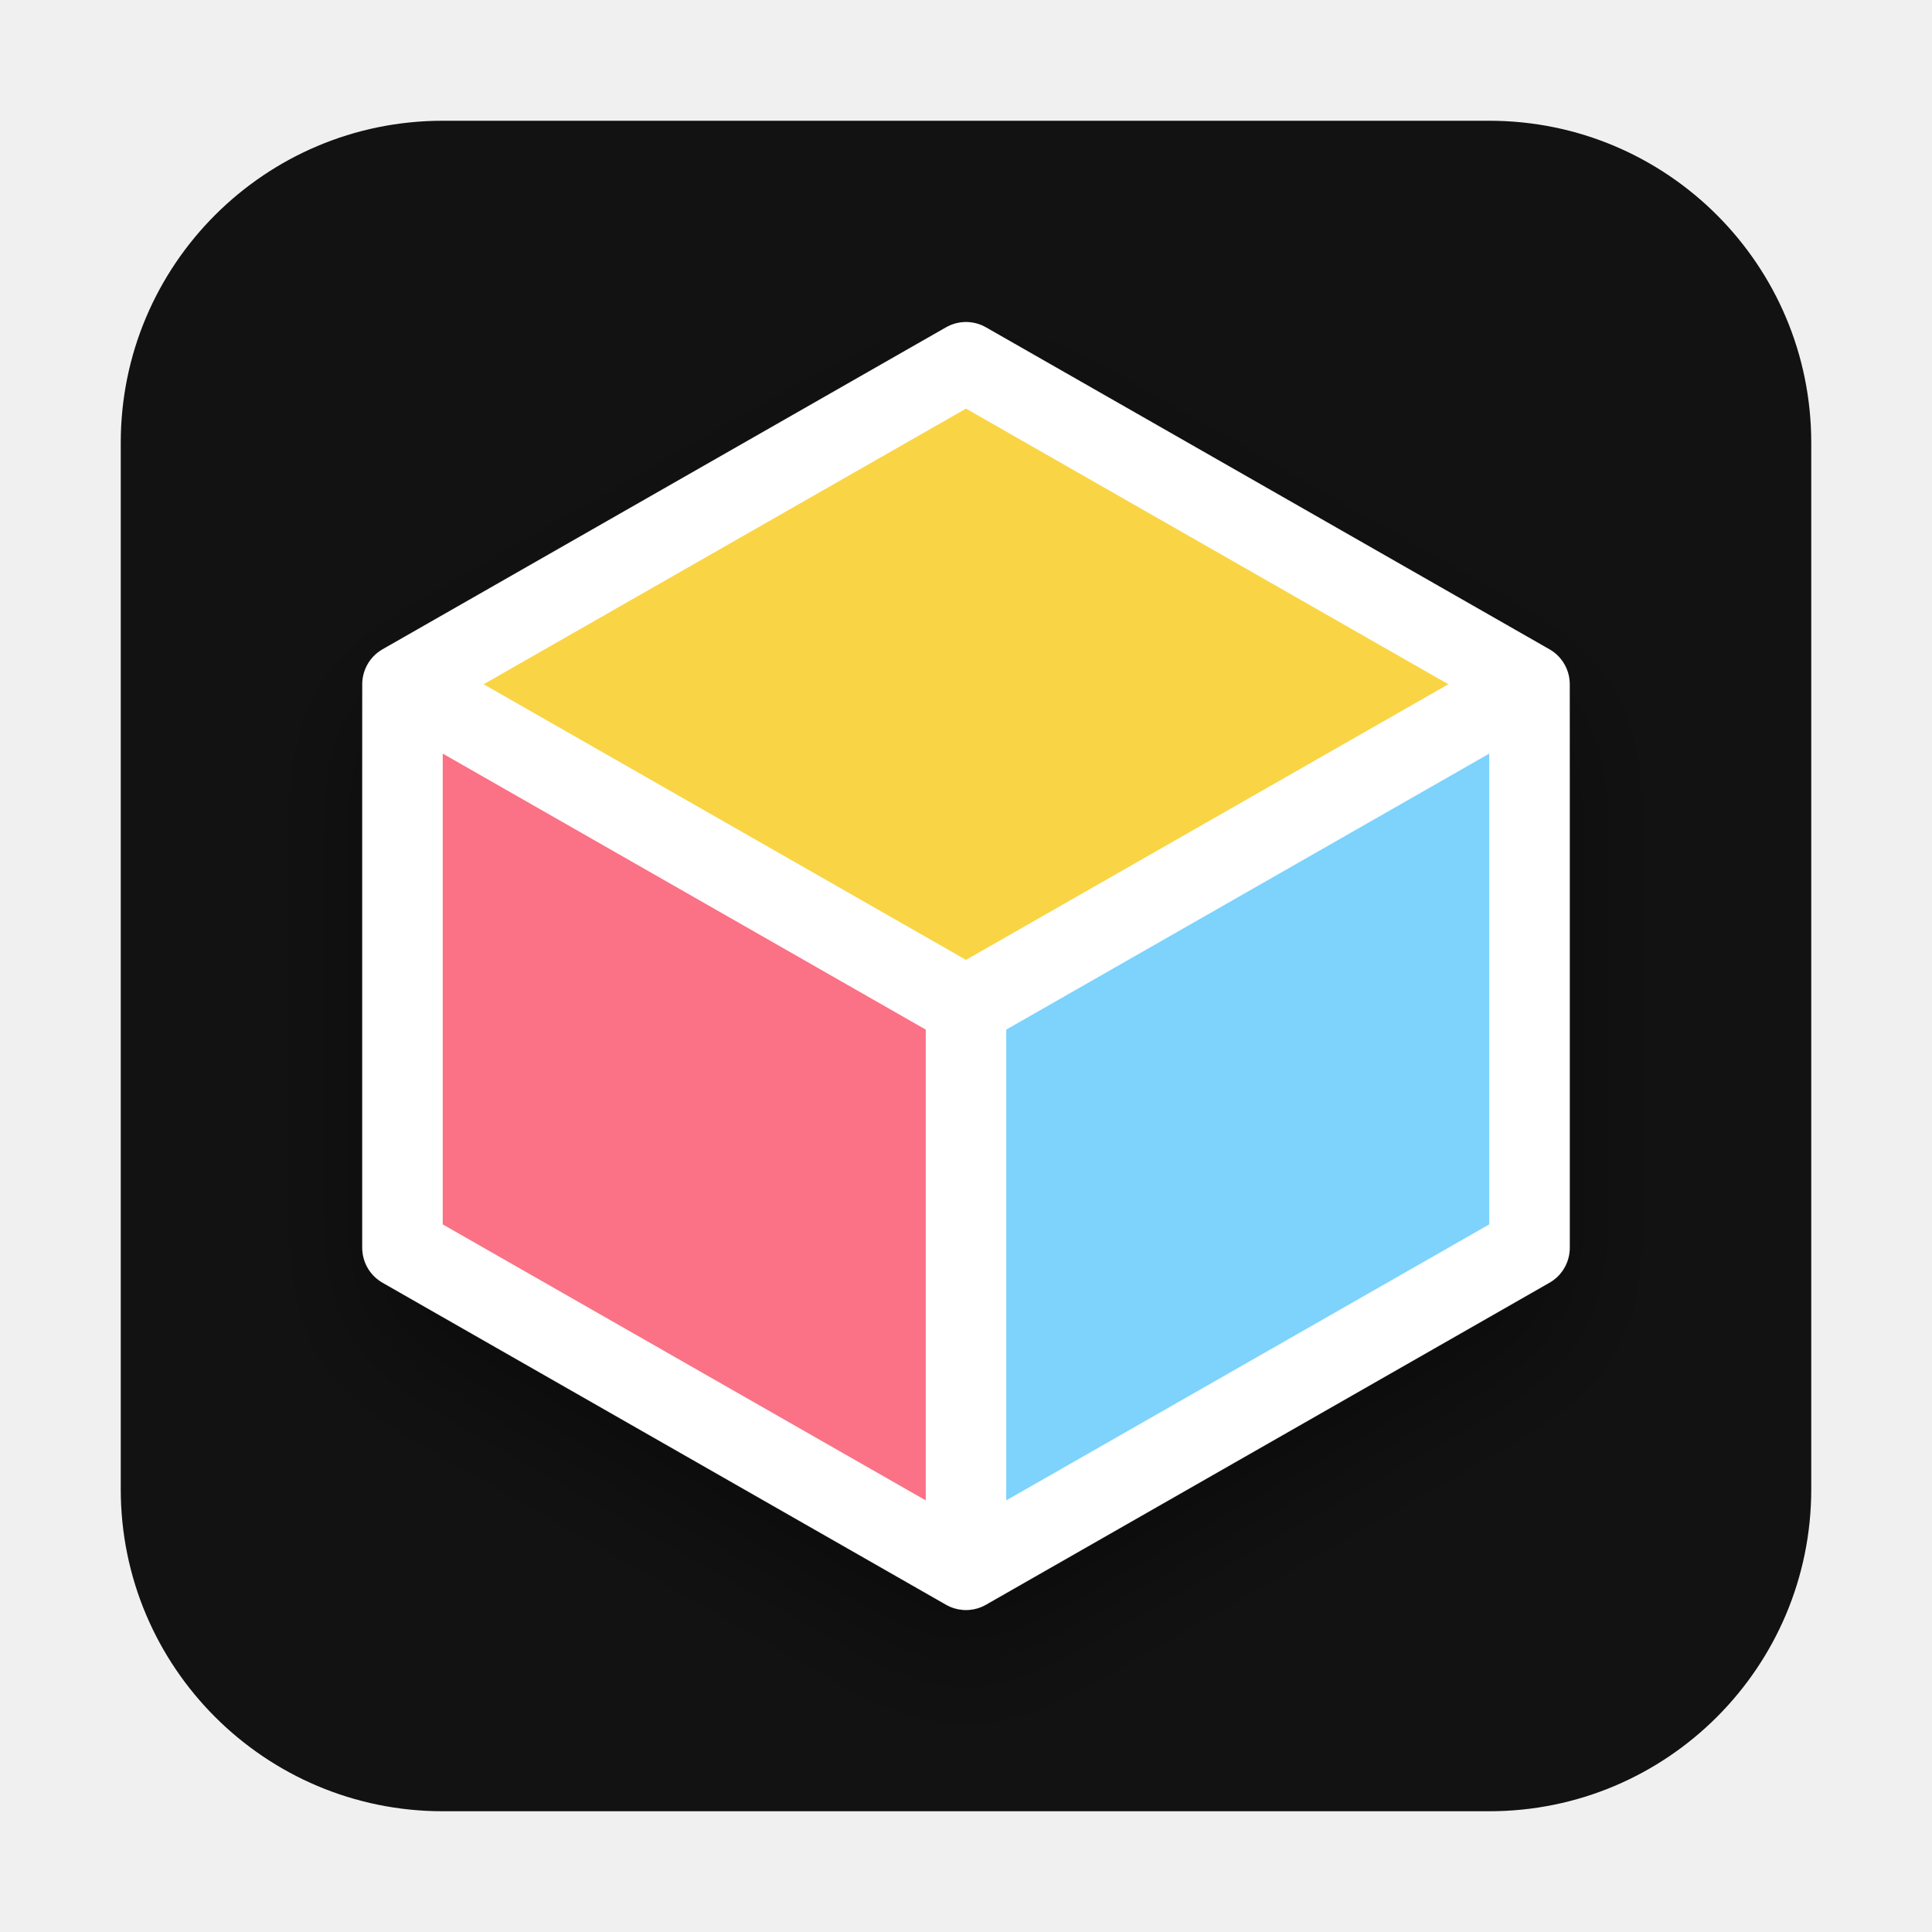
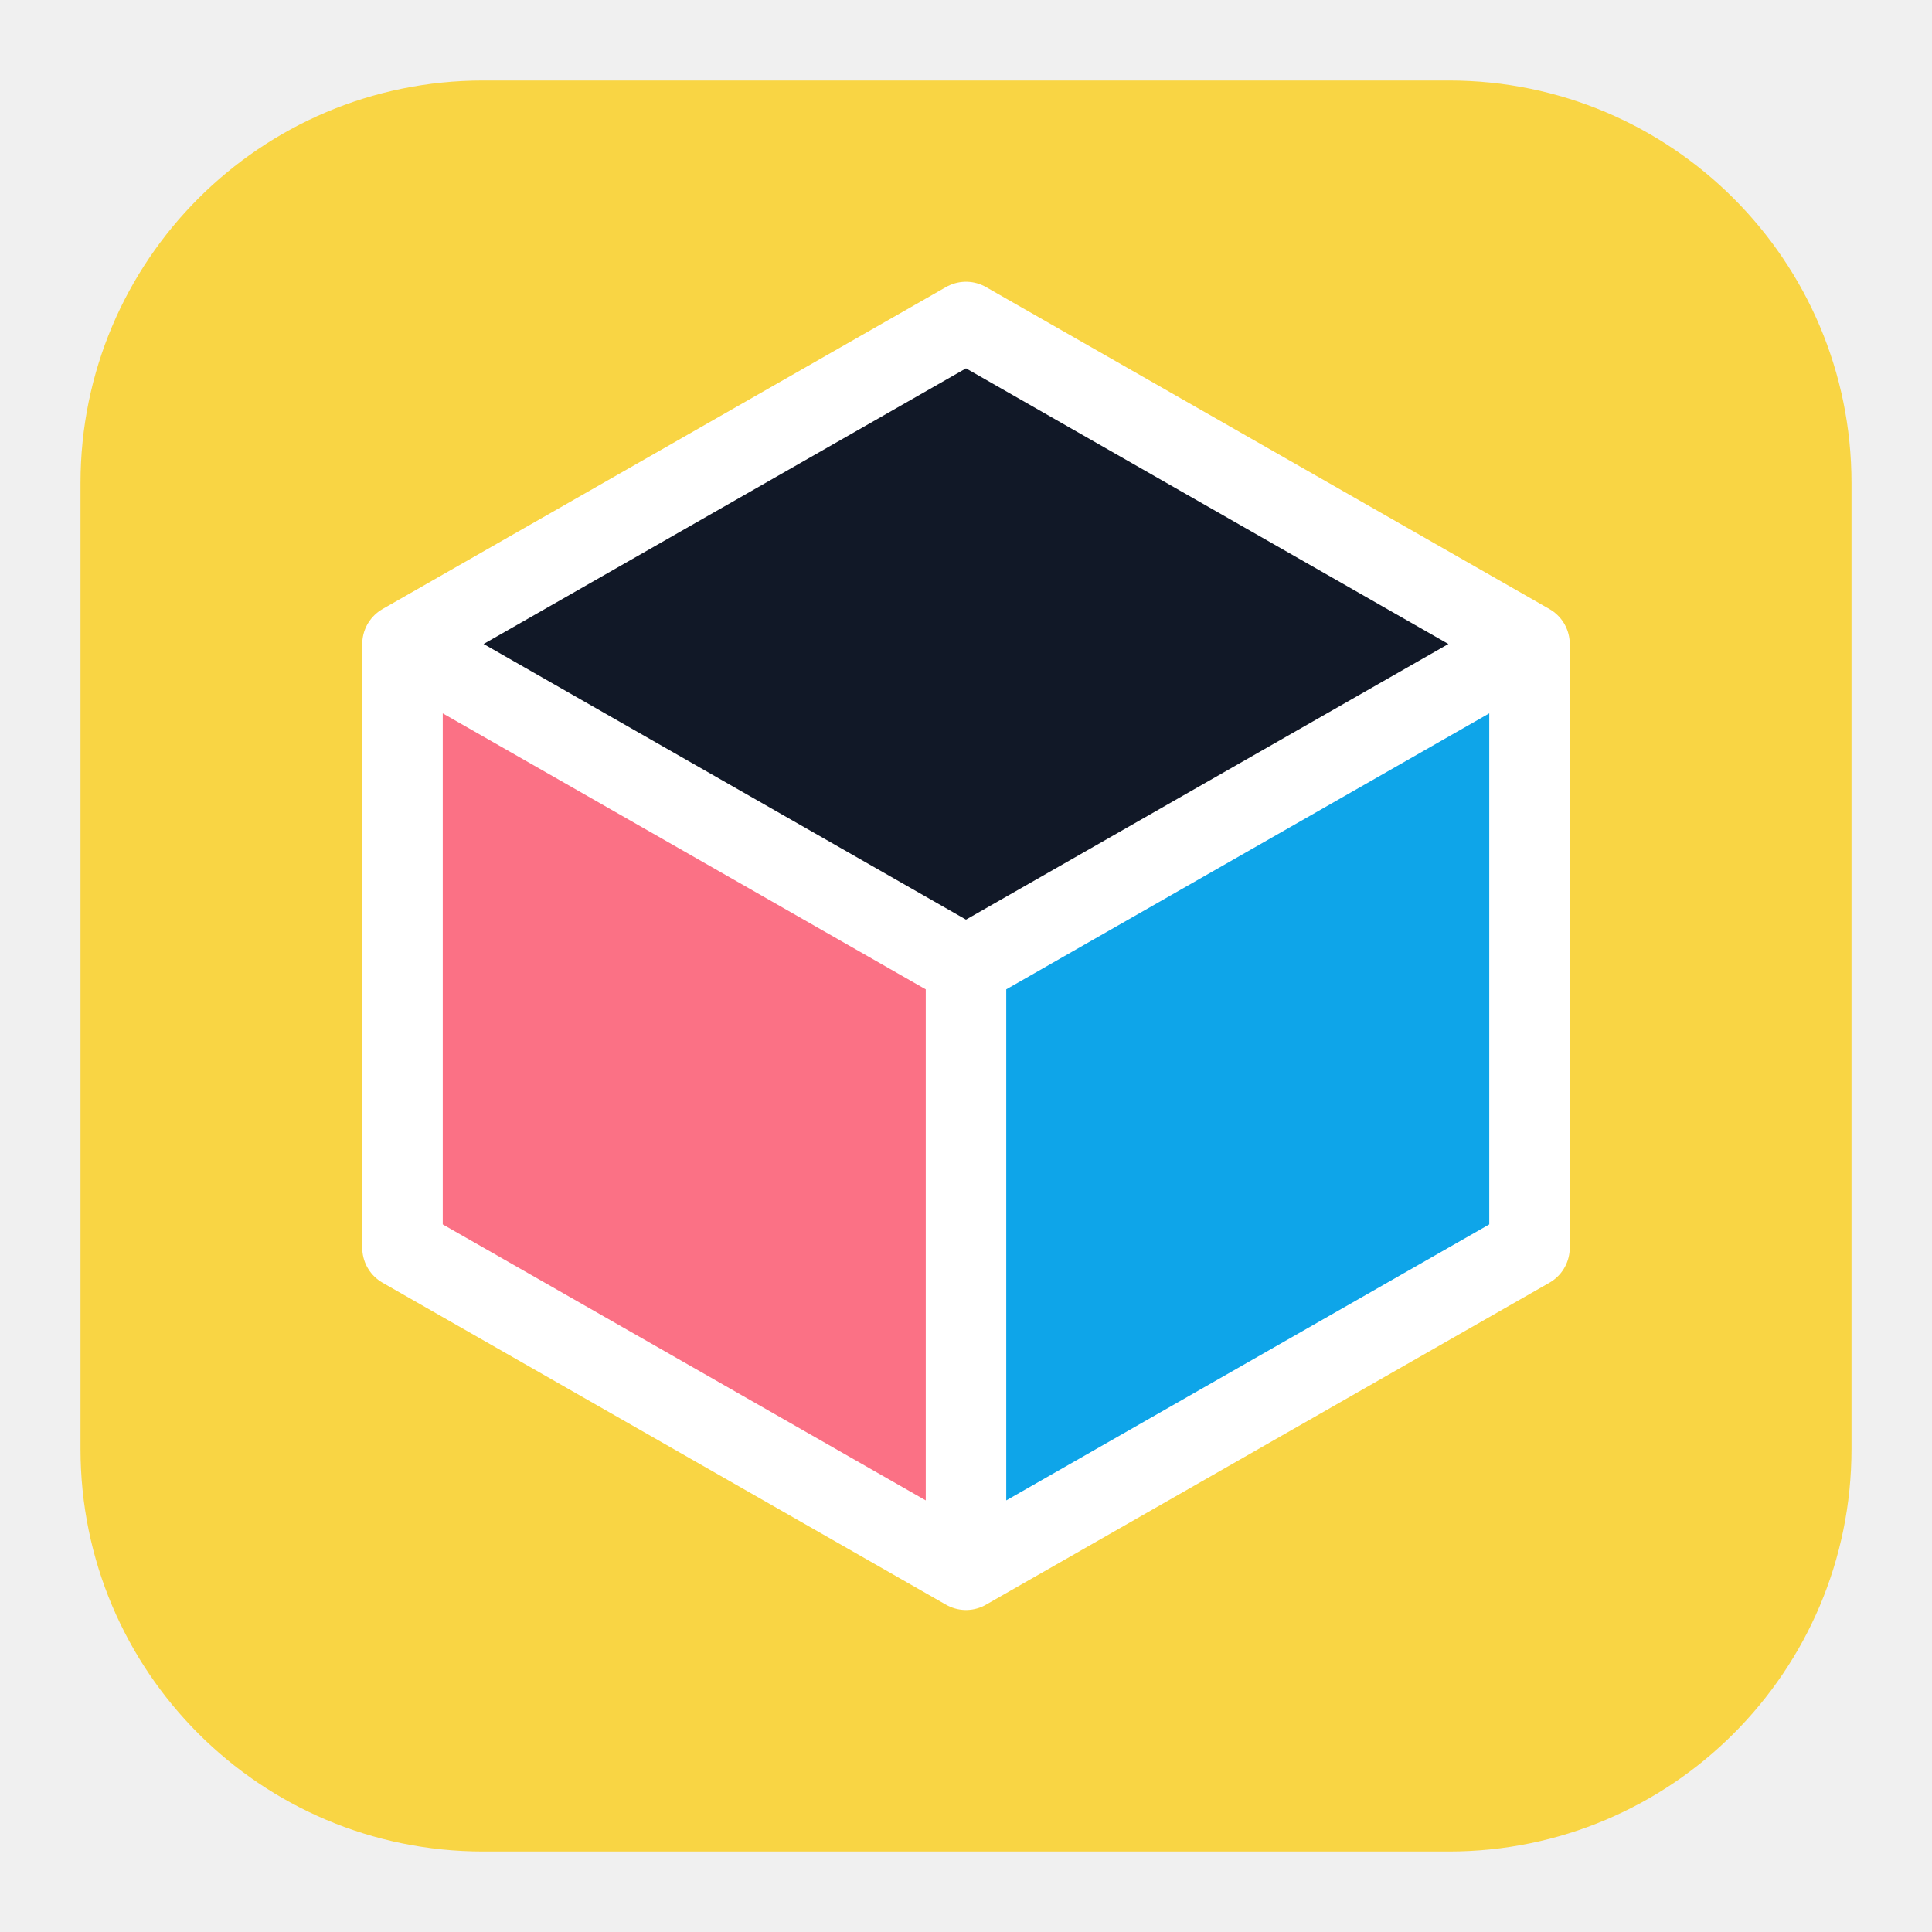
<svg xmlns="http://www.w3.org/2000/svg" fill="none" height="512" viewBox="0 0 48 48" width="512">
-   <rect fill="#121212" height="42" rx="8" width="42" x="3" y="3" />
-   <g filter="url(#shadow)">
-     <path d="M24 9L38 17L24 25L10 17L24 9Z" fill="#F9D544" />
-     <path d="M10 17L24 25V39L10 31V17Z" fill="#FB7185" />
-     <path d="M38 17L24 25V39L38 31V17Z" fill="#7DD3FC" />
-     <path d="M24 9L38 17M24 9L10 17M24 25L38 17M24 25L10 17M24 25V39M10 17V31L24 39L38 31V17" stroke="#FFFFFF" stroke-linecap="round" stroke-linejoin="round" stroke-width="2" />
-   </g>
-   <defs>
-     <filter color-interpolation-filters="sRGB" filterUnits="userSpaceOnUse" height="36" id="shadow" width="36" x="6" y="7">
-       <feDropShadow dx="0" dy="1.4" flood-color="#000000" flood-opacity="0.35" stdDeviation="1.4" />
-     </filter>
-   </defs>
+   <rect fill="#F9D544" height="44" rx="10" width="44" x="2" y="2" />
+   <path d="M24 8L38 16L24 24L10 16L24 8Z" fill="#111827" />
+   <path d="M10 16L24 24V39L10 31V16Z" fill="#FB7185" />
+   <path d="M38 16L24 24V39L38 31V16Z" fill="#0EA5E9" />
+   <path d="M24 8L38 16M24 8L10 16M24 24L38 16M24 24L10 16M24 24V39M10 16V31L24 39L38 31V16" stroke="#FFFFFF" stroke-linecap="round" stroke-linejoin="round" stroke-width="2" />
</svg>
